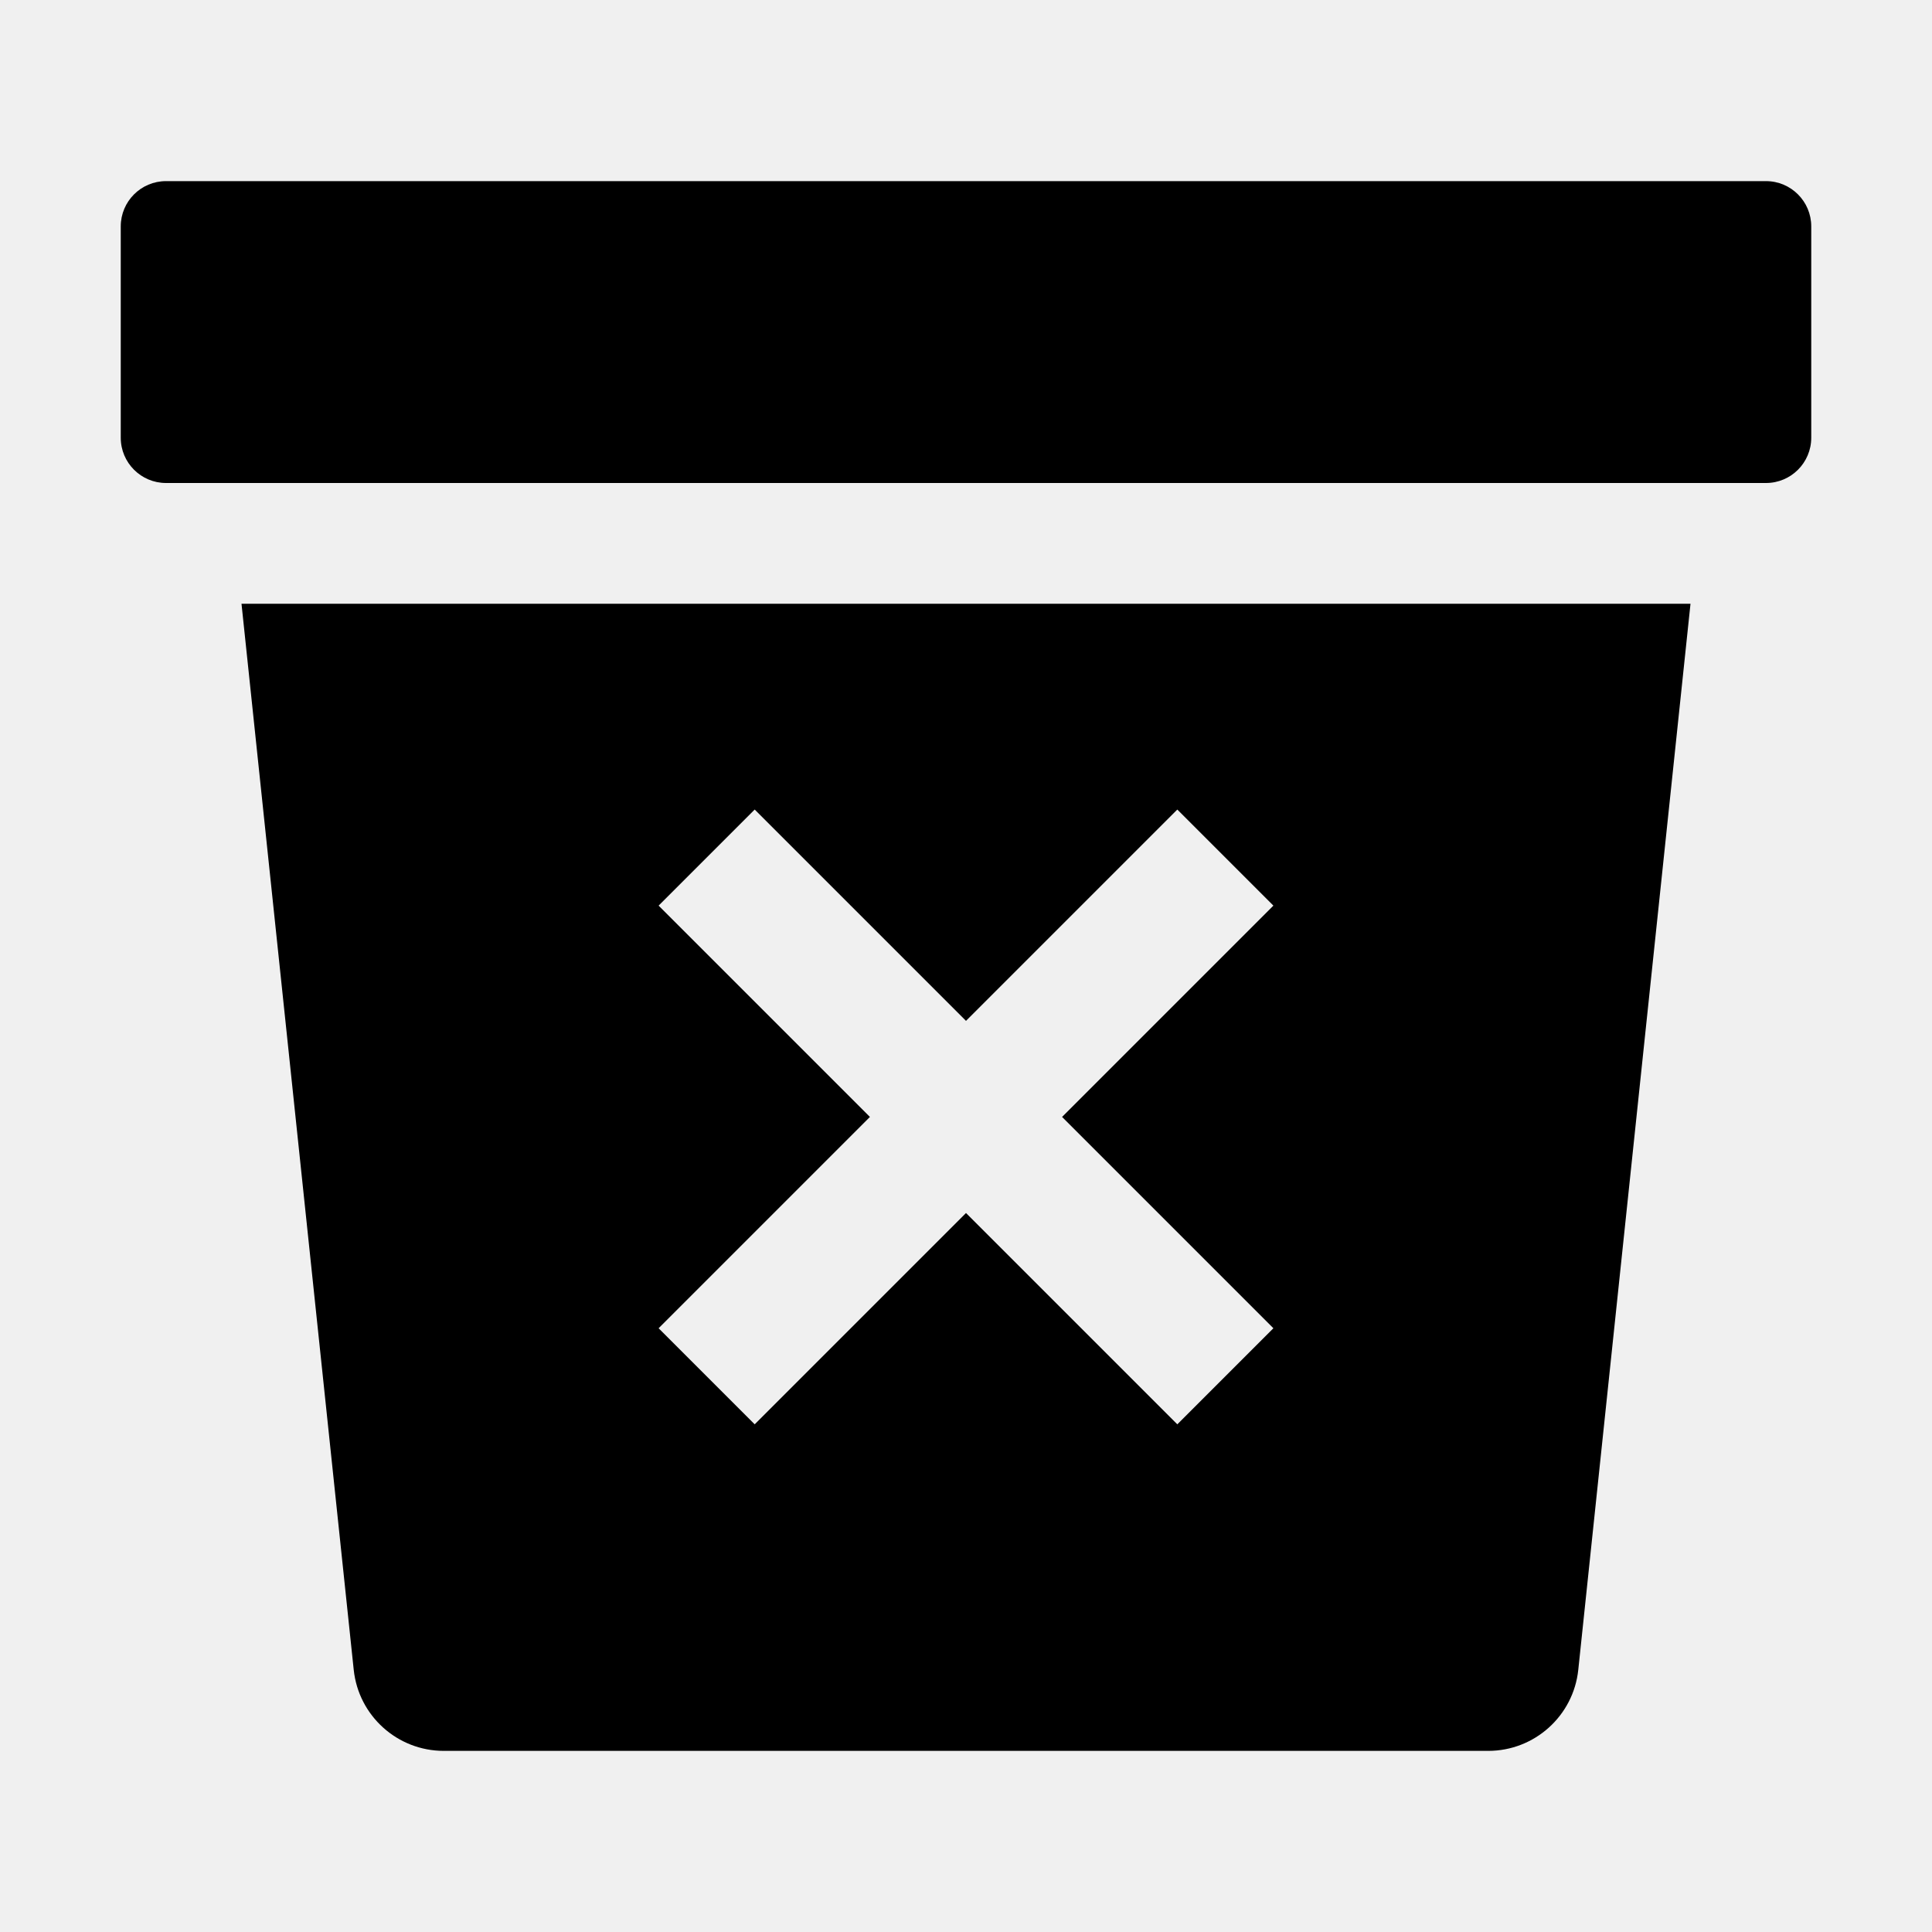
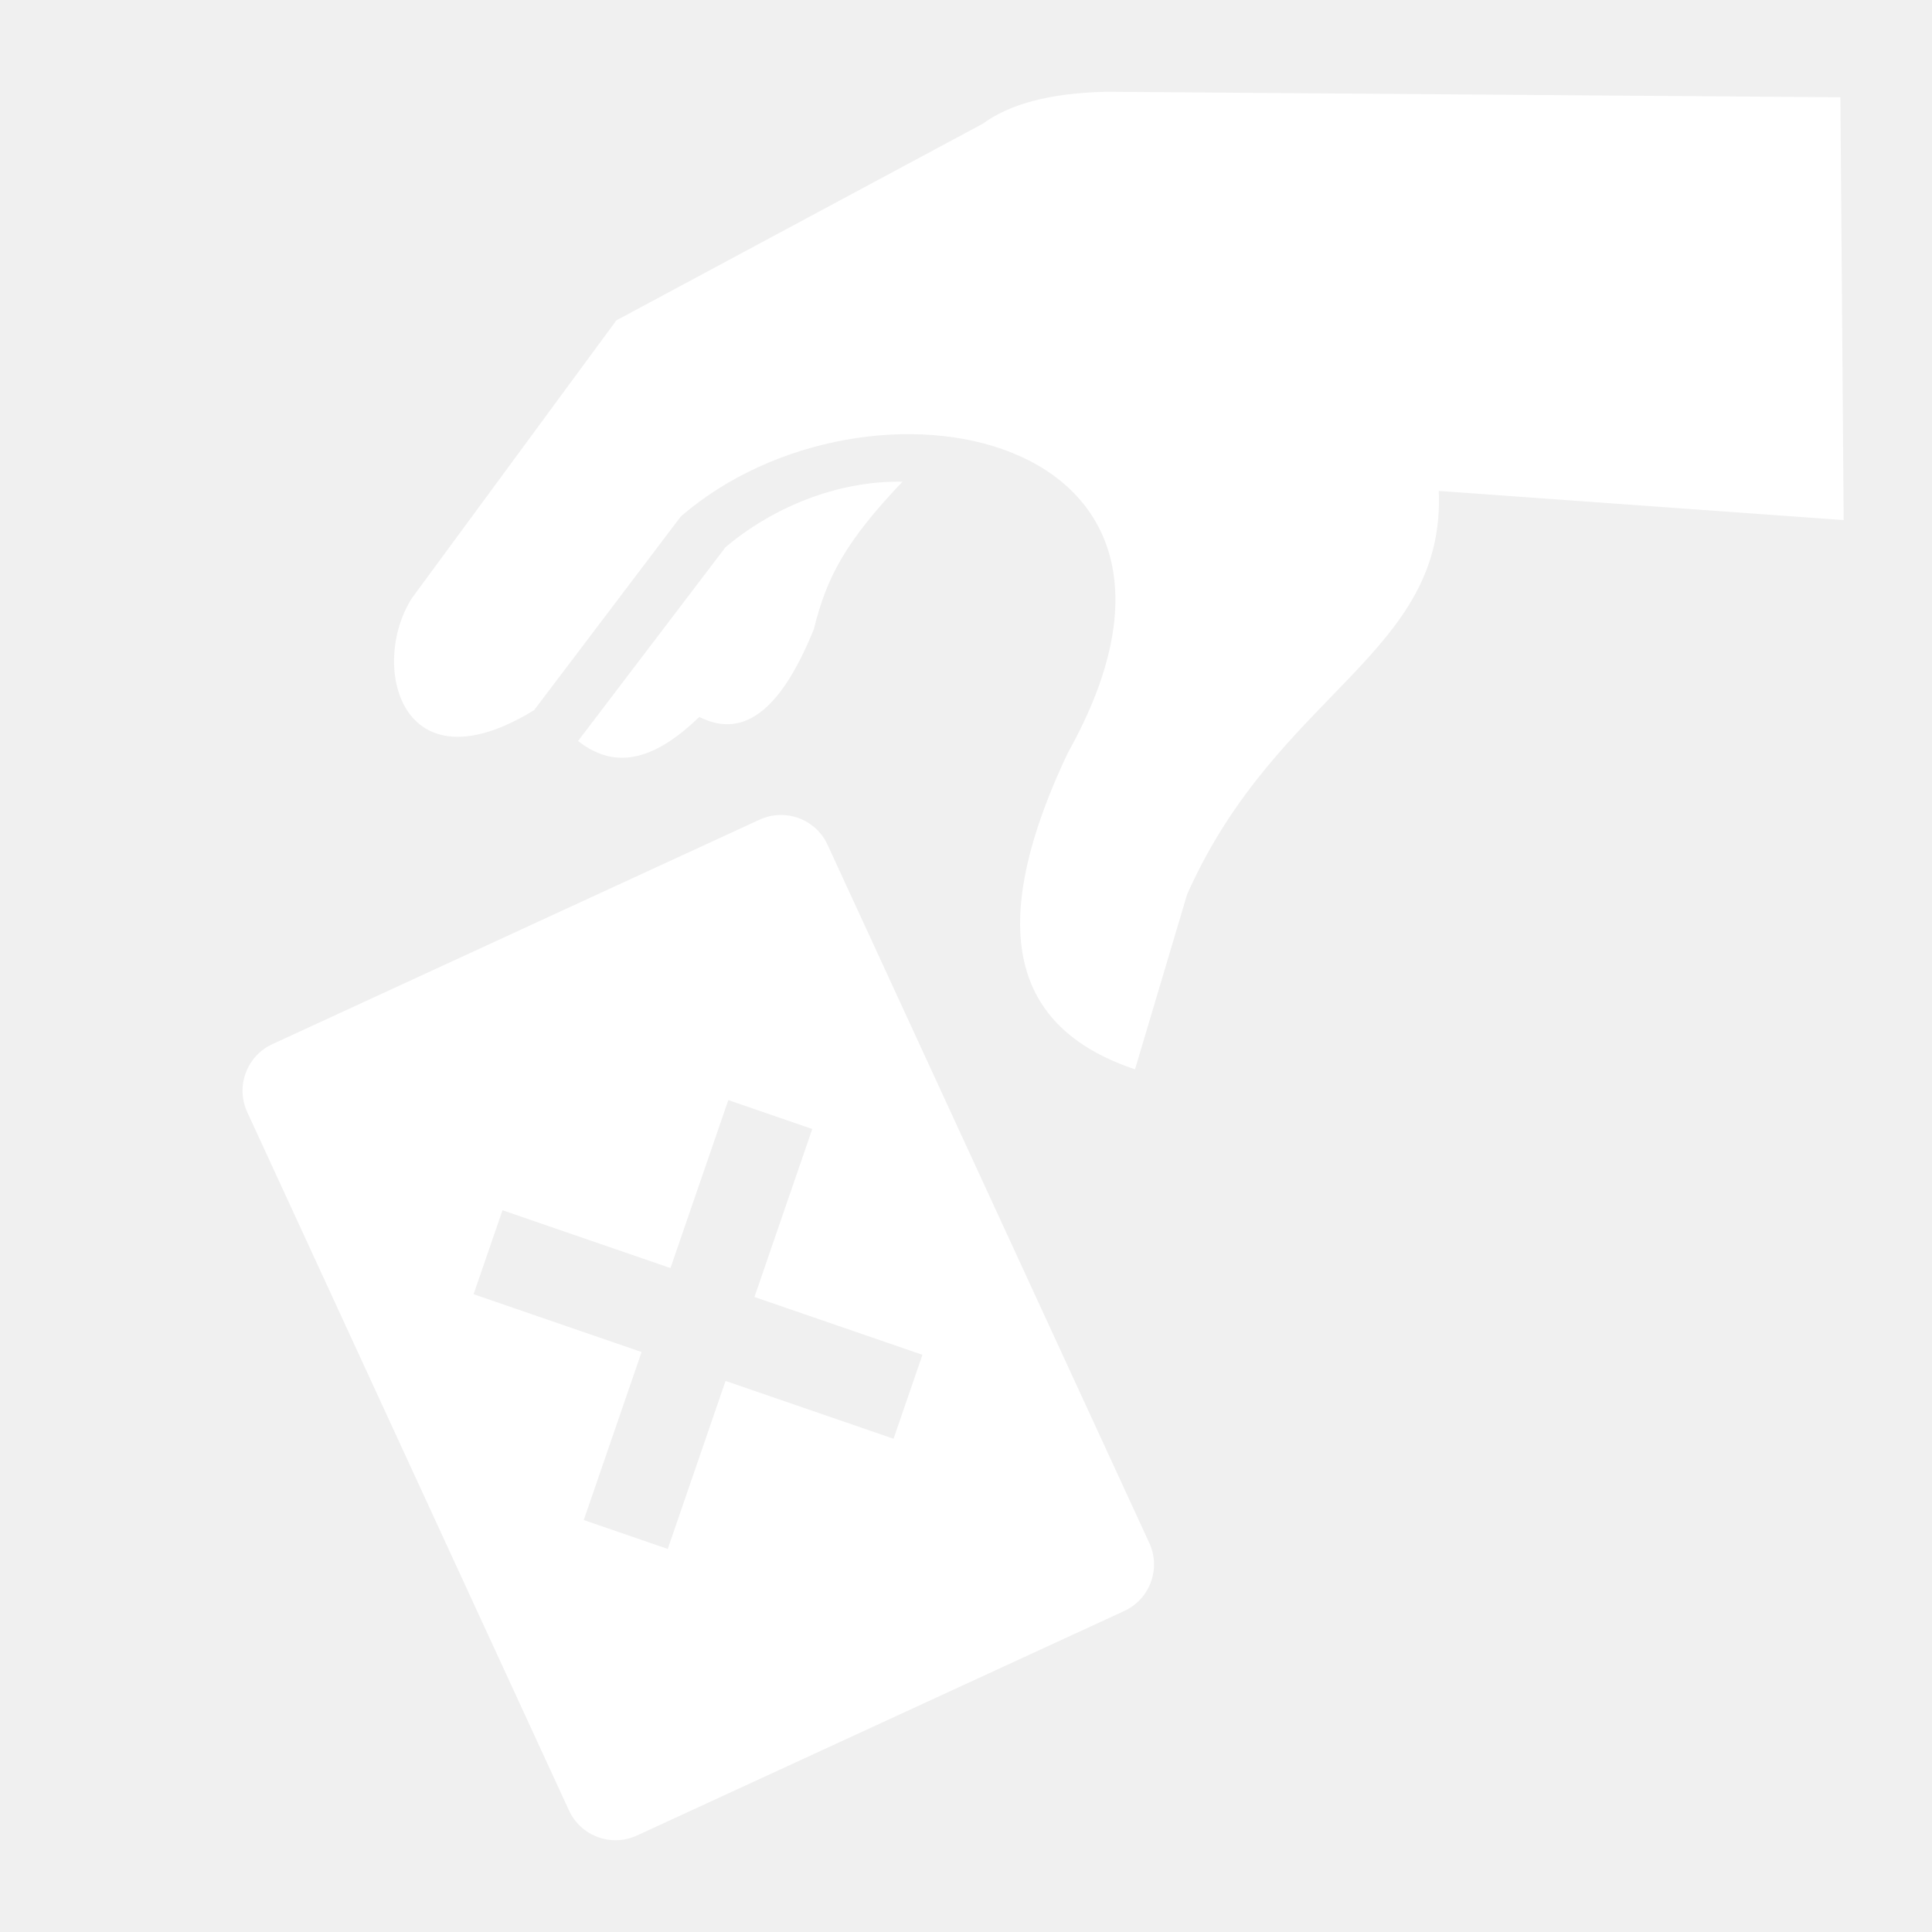
- <svg xmlns="http://www.w3.org/2000/svg" stroke="currentColor" fill="currentColor" stroke-width="0" viewBox="0 0 512 512" height="200px" width="200px">
-   <path fill="none" d="M337.46 240 312 214.54l-56 56-56-56L174.54 240l56 56-56 56L200 377.46l56-56 56 56L337.46 352l-56-56 56-56z" />
-   <path fill="none" d="M337.46 240 312 214.54l-56 56-56-56L174.54 240l56 56-56 56L200 377.46l56-56 56 56L337.46 352l-56-56 56-56z" />
-   <path d="m64 160 29.74 282.51A24 24 0 0 0 117.61 464h276.78a24 24 0 0 0 23.87-21.49L448 160zm248 217.46-56-56-56 56L174.54 352l56-56-56-56L200 214.54l56 56 56-56L337.46 240l-56 56 56 56z" />
-   <rect width="448" height="80" x="32" y="48" rx="12" ry="12" />
+ <svg xmlns="http://www.w3.org/2000/svg" viewBox="0 0 512 512">
+   <g>
+     <path d="M150.79 479.797l-85.27-185.08c-3.13-6.79-.15-14.862 6.634-17.993l129.163-59.51c6.783-3.12 14.862-.15 17.987 6.646l85.283 185.067c3.13 6.802.15 14.863-6.646 18L168.79 486.43c-6.795 3.144-14.868.15-18-6.633zm26.17-69.31l15.318-44.522 44.522 15.32 7.66-22.253-44.523-15.318 15.325-44.522-22.252-7.66-15.325 44.516-44.515-15.324-7.66 22.258 44.516 15.324-15.324 44.522zm106.07-211.05c47.9-85.625-53.11-105.304-102.586-62.593l-38.9 51.353C105.95 210 97.853 175.98 109.226 158.424l54.106-73.515 97.158-52.146c7.108-5.2 17.838-8.133 32.767-8.445l194.467 1.463.866 112.044-107.304-7.725c1.818 43.394-42.734 53.08-66.683 106.905l-13.813 46.38c-30.217-10.16-41.29-34.367-17.76-83.95zm-129.828-3.077l39.046-51.33c12.434-10.477 29.51-17.675 46.92-17.375-15.264 16.008-20.158 25.557-23.475 39.046-8 19.775-17.74 29.69-30.366 23.296-10.712 10.322-21.412 14.87-32.125 6.364z" fill="#fff" fill-opacity="1" />
+   </g>
</svg>
